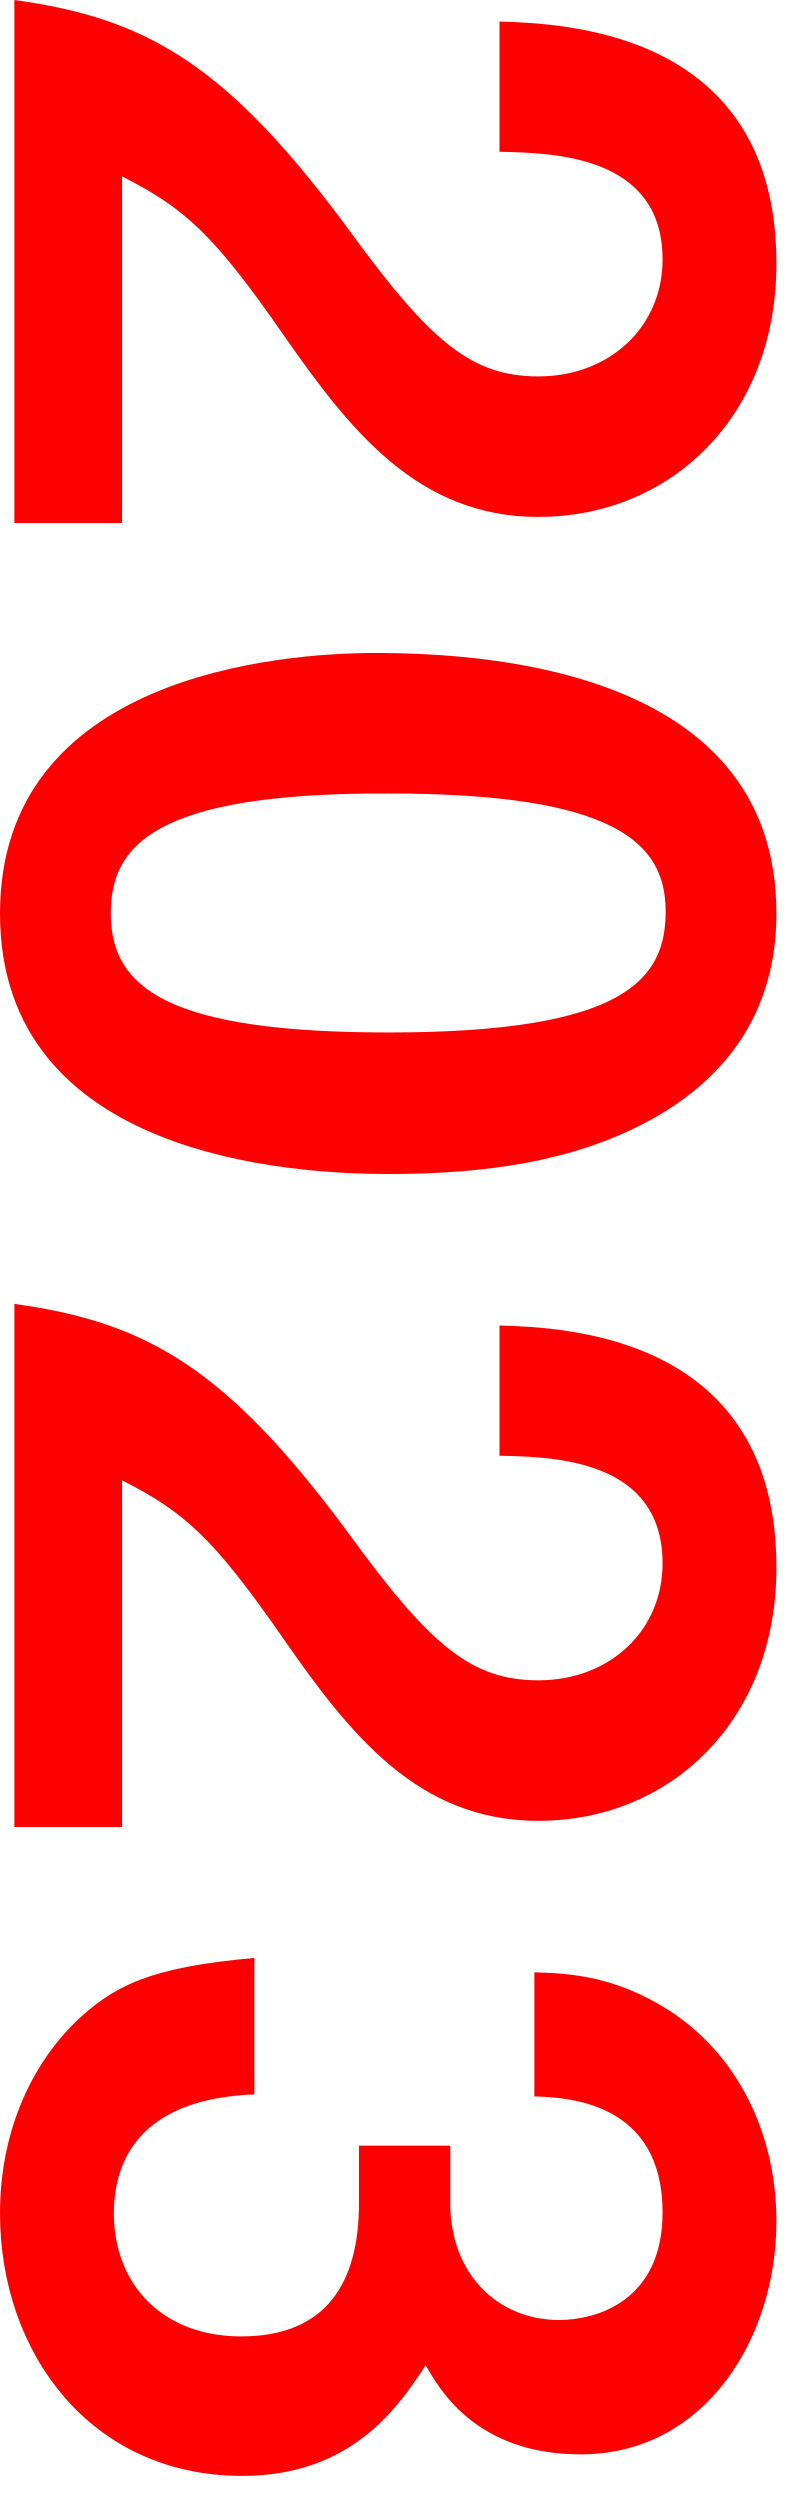
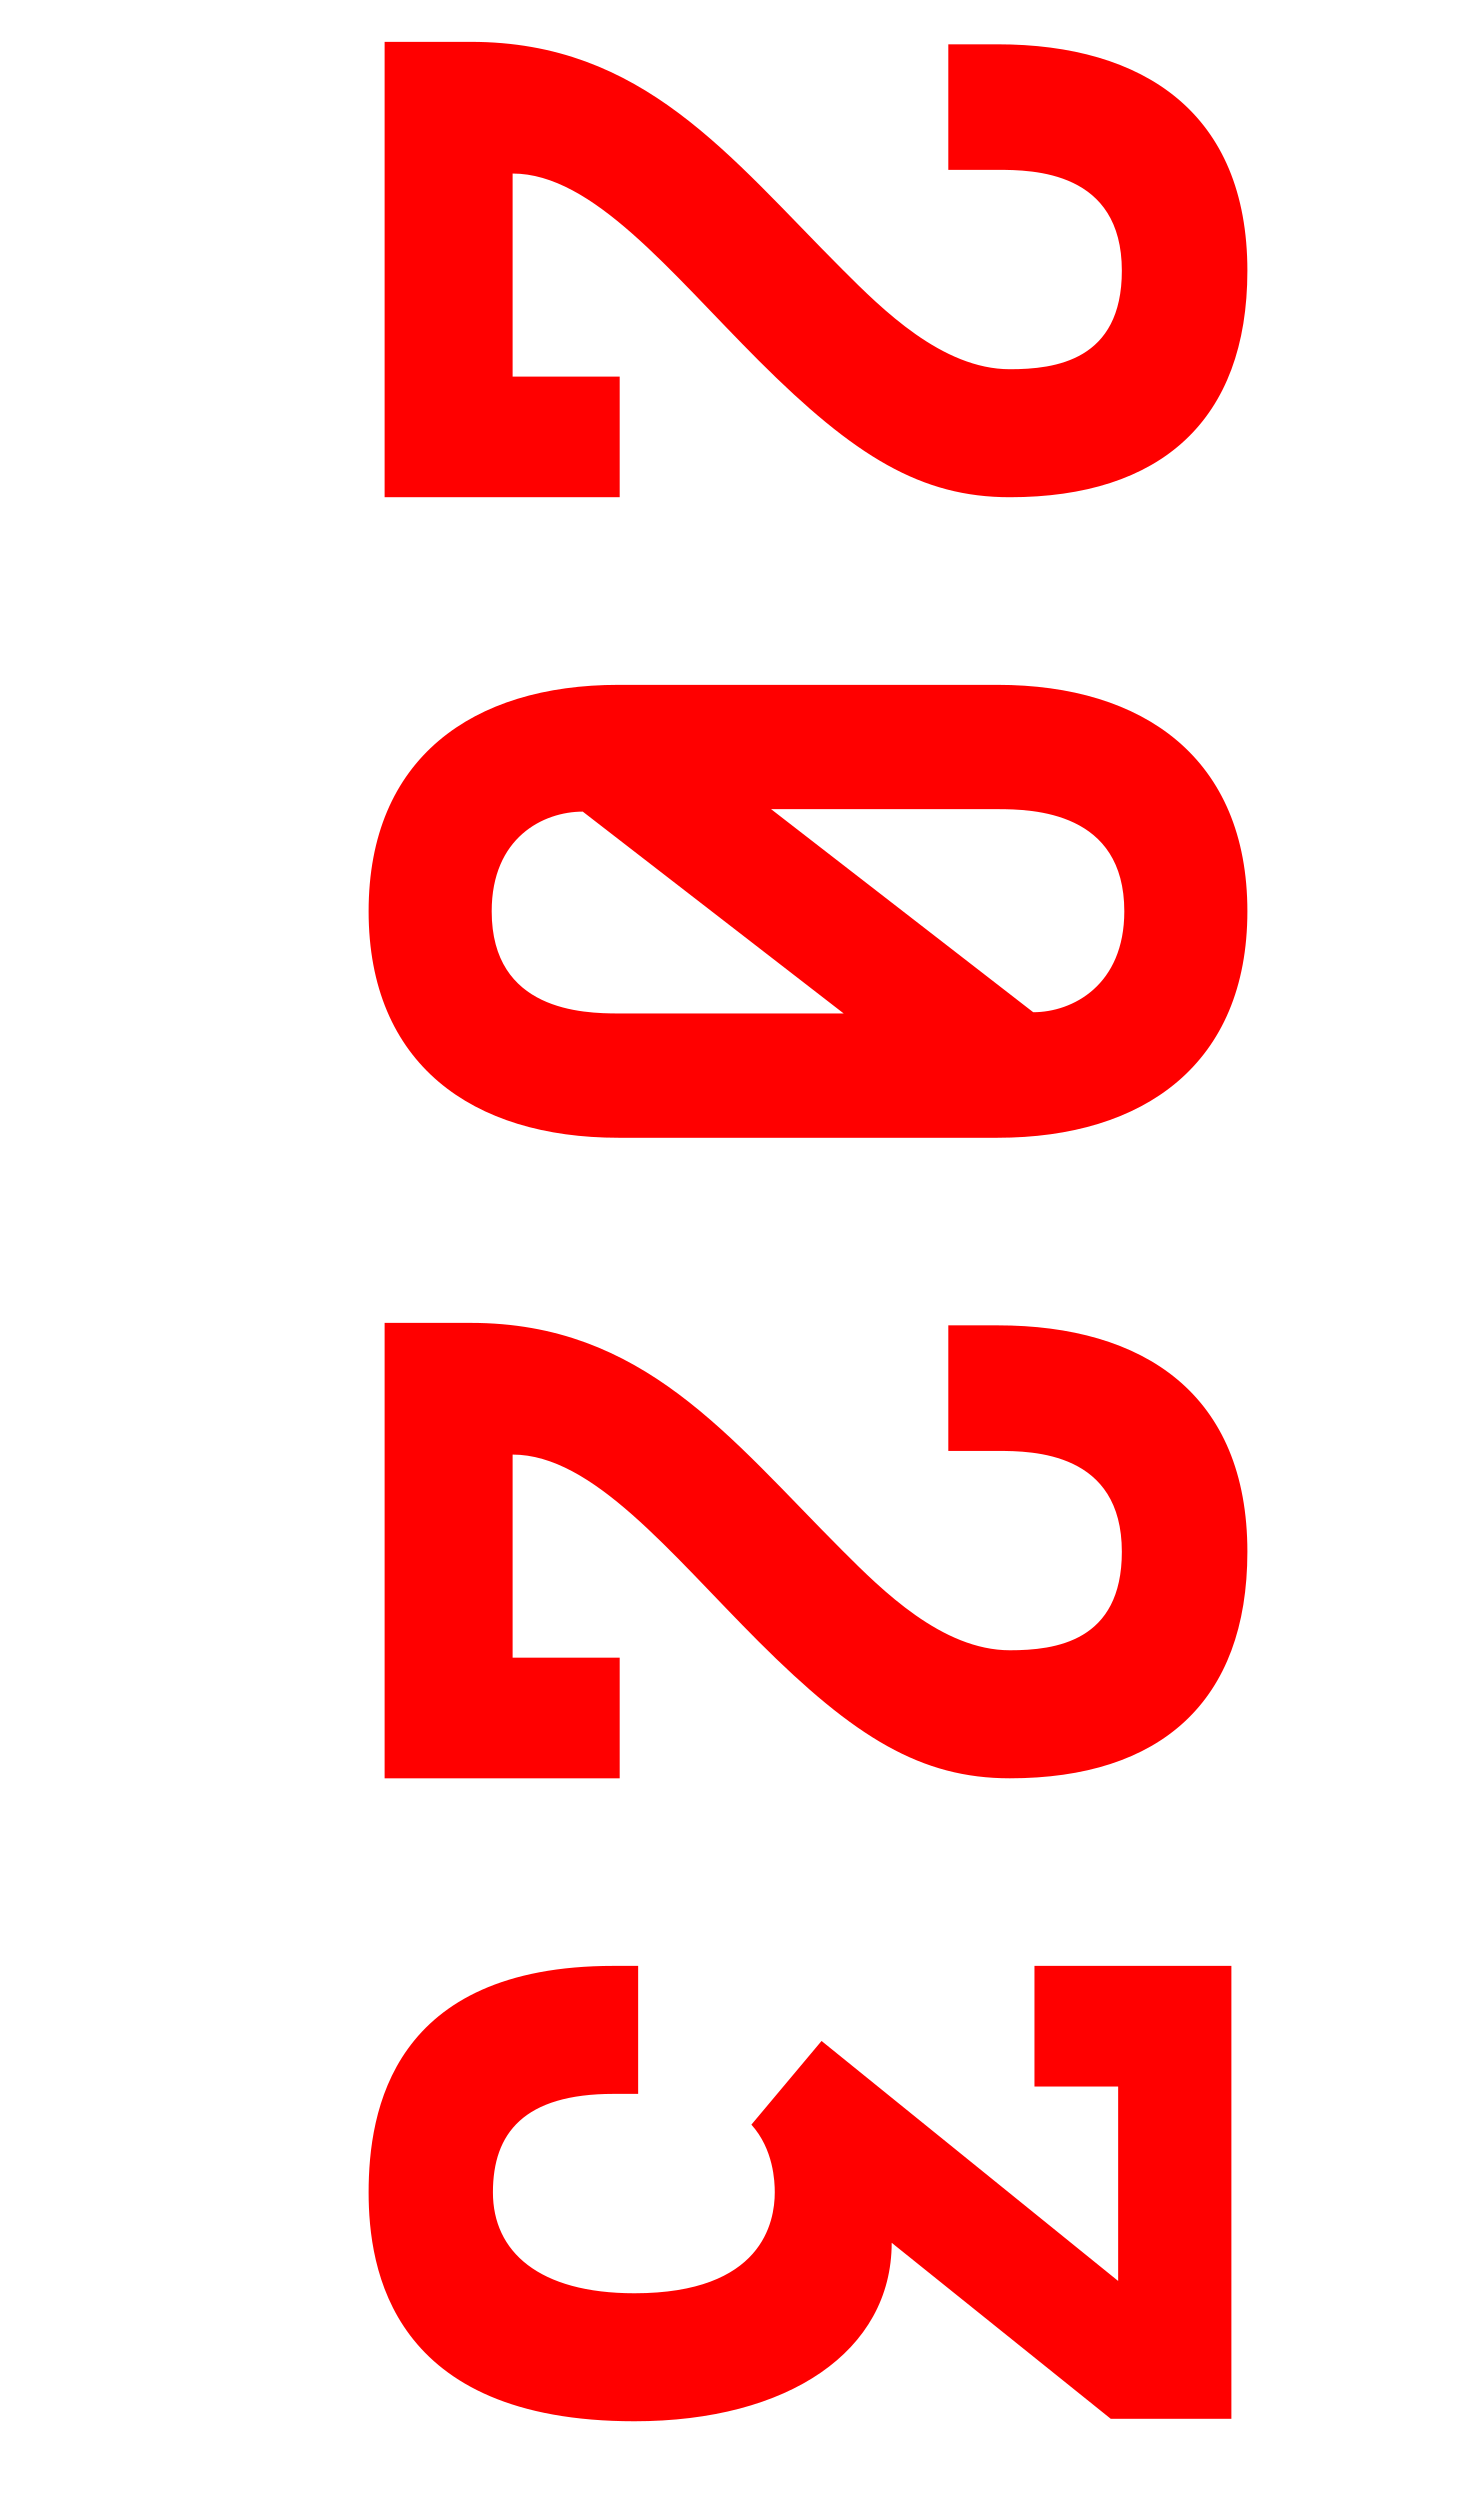
- <svg xmlns="http://www.w3.org/2000/svg" width="25" height="78" viewBox="0 0 25 78" fill="none">
-   <path d="M0.448 16.32L3.808 16.32L3.808 5.504C5.76 6.496 6.656 7.296 8.832 10.432C10.944 13.472 13.056 16.128 16.8 16.128C20.896 16.128 24.224 13.024 24.224 8.224C24.224 0.992 17.664 0.736 15.584 0.672L15.584 4.736C17.312 4.768 20.672 4.864 20.672 8.096C20.672 10.208 19.008 11.744 16.8 11.744C14.752 11.744 13.472 10.72 10.976 7.296C7.104 2.016 4.608 0.576 0.448 -1.03928e-06L0.448 16.32Z" fill="#FF0000" />
-   <path d="M12.128 36.629C15.136 36.629 18.24 36.245 20.8 34.645C22.784 33.397 24.224 31.445 24.224 28.501C24.224 21.045 15.552 20.373 11.712 20.373C8.704 20.373 0 21.077 0 28.501C0 36.149 9.184 36.629 12.128 36.629ZM12.128 32.213C5.248 32.213 3.456 30.837 3.456 28.501C3.456 26.421 4.736 24.725 12.128 24.757C19.2 24.757 20.768 26.293 20.768 28.437C20.768 30.549 19.52 32.213 12.128 32.213Z" fill="#FF0000" />
-   <path d="M0.448 57.002L3.808 57.002L3.808 46.187C5.76 47.178 6.656 47.978 8.832 51.114C10.944 54.154 13.056 56.81 16.8 56.81C20.896 56.81 24.224 53.706 24.224 48.907C24.224 41.675 17.664 41.419 15.584 41.355L15.584 45.419C17.312 45.45 20.672 45.547 20.672 48.779C20.672 50.891 19.008 52.426 16.8 52.426C14.752 52.426 13.472 51.403 10.976 47.978C7.104 42.699 4.608 41.258 0.448 40.682L0.448 57.002Z" fill="#FF0000" />
-   <path d="M7.552 77.248C11.04 77.248 12.48 75.008 13.28 73.792C13.696 74.528 14.848 76.576 18.112 76.576C22.016 76.576 24.224 72.928 24.224 69.312C24.224 66.56 23.008 64.096 20.864 62.72C19.2 61.664 17.824 61.568 16.672 61.536L16.672 65.408C17.696 65.44 20.672 65.568 20.672 69.024C20.672 71.808 18.592 72.384 17.44 72.384C15.552 72.384 14.048 70.976 14.048 68.736L14.048 66.944L11.2 66.944L11.2 68.736C11.2 71.232 10.176 72.896 7.52 72.896C5.088 72.896 3.552 71.296 3.552 69.056C3.552 67.136 4.64 65.472 7.936 65.344L7.936 61.088C4.672 61.376 3.52 61.952 2.304 63.136C0.896 64.544 0 66.624 0 69.056C0 73.44 2.848 77.248 7.552 77.248Z" fill="#FF0000" />
+ <svg xmlns="http://www.w3.org/2000/svg" width="38" height="65" viewBox="0 0 38 65" fill="none">
+   <path d="M16.112 9.792L13.328 9.792L13.328 4.512C15.408 4.512 17.424 7.072 19.728 9.376C22.224 11.872 23.952 12.928 26.256 12.928C30.16 12.928 32.432 10.944 32.432 7.04C32.432 2.944 29.744 1.152 25.936 1.152L24.656 1.152L24.656 4.416L25.936 4.416C26.864 4.416 29.168 4.448 29.168 7.04C29.168 9.376 27.44 9.6 26.256 9.6C24.496 9.6 22.928 8.032 21.904 7.008C18.96 4.064 16.72 1.088 12.24 1.088L10 1.088L10 12.928L16.112 12.928L16.112 9.792Z" fill="#FF0000" />
+   <path d="M32.432 23.694C32.432 19.726 29.744 17.806 25.936 17.806L16.08 17.806C12.272 17.806 9.584 19.726 9.584 23.694C9.584 27.662 12.272 29.582 16.08 29.582L25.936 29.582C29.744 29.582 32.432 27.662 32.432 23.694ZM12.784 23.694C12.784 21.774 14.128 21.102 15.152 21.102L21.936 26.35L16.08 26.35C15.152 26.35 12.784 26.286 12.784 23.694ZM29.232 23.694C29.232 25.614 27.888 26.318 26.864 26.318L20.048 21.038L25.936 21.038C26.864 21.038 29.232 21.102 29.232 23.694Z" fill="#FF0000" />
+   <path d="M16.112 43.099L13.328 43.099L13.328 37.819C15.408 37.819 17.424 40.38 19.728 42.684C22.224 45.179 23.952 46.236 26.256 46.236C30.16 46.236 32.432 44.252 32.432 40.347C32.432 36.252 29.744 34.459 25.936 34.459L24.656 34.459L24.656 37.724L25.936 37.724C26.864 37.724 29.168 37.755 29.168 40.347C29.168 42.684 27.44 42.907 26.256 42.907C24.496 42.907 22.928 41.34 21.904 40.316C18.96 37.371 16.72 34.395 12.24 34.395L10 34.395L10 46.236L16.112 46.236L16.112 43.099Z" fill="#FF0000" />
+   <path d="M16.592 51.113L15.952 51.113C10.192 51.113 9.584 54.889 9.584 57.001C9.584 58.985 10.16 62.953 16.496 62.953C20.496 62.953 23.184 61.129 23.184 58.313L28.88 62.889L32.016 62.889L32.016 51.113L26.896 51.113L26.896 54.249L29.072 54.249L29.072 59.305L21.36 53.065L19.536 55.241C20.112 55.881 20.144 56.713 20.144 57.001C20.144 57.769 19.824 59.625 16.496 59.625C14 59.625 12.816 58.537 12.816 57.001C12.816 55.465 13.616 54.441 15.952 54.441L16.592 54.441L16.592 51.113Z" fill="#FF0000" />
</svg>
